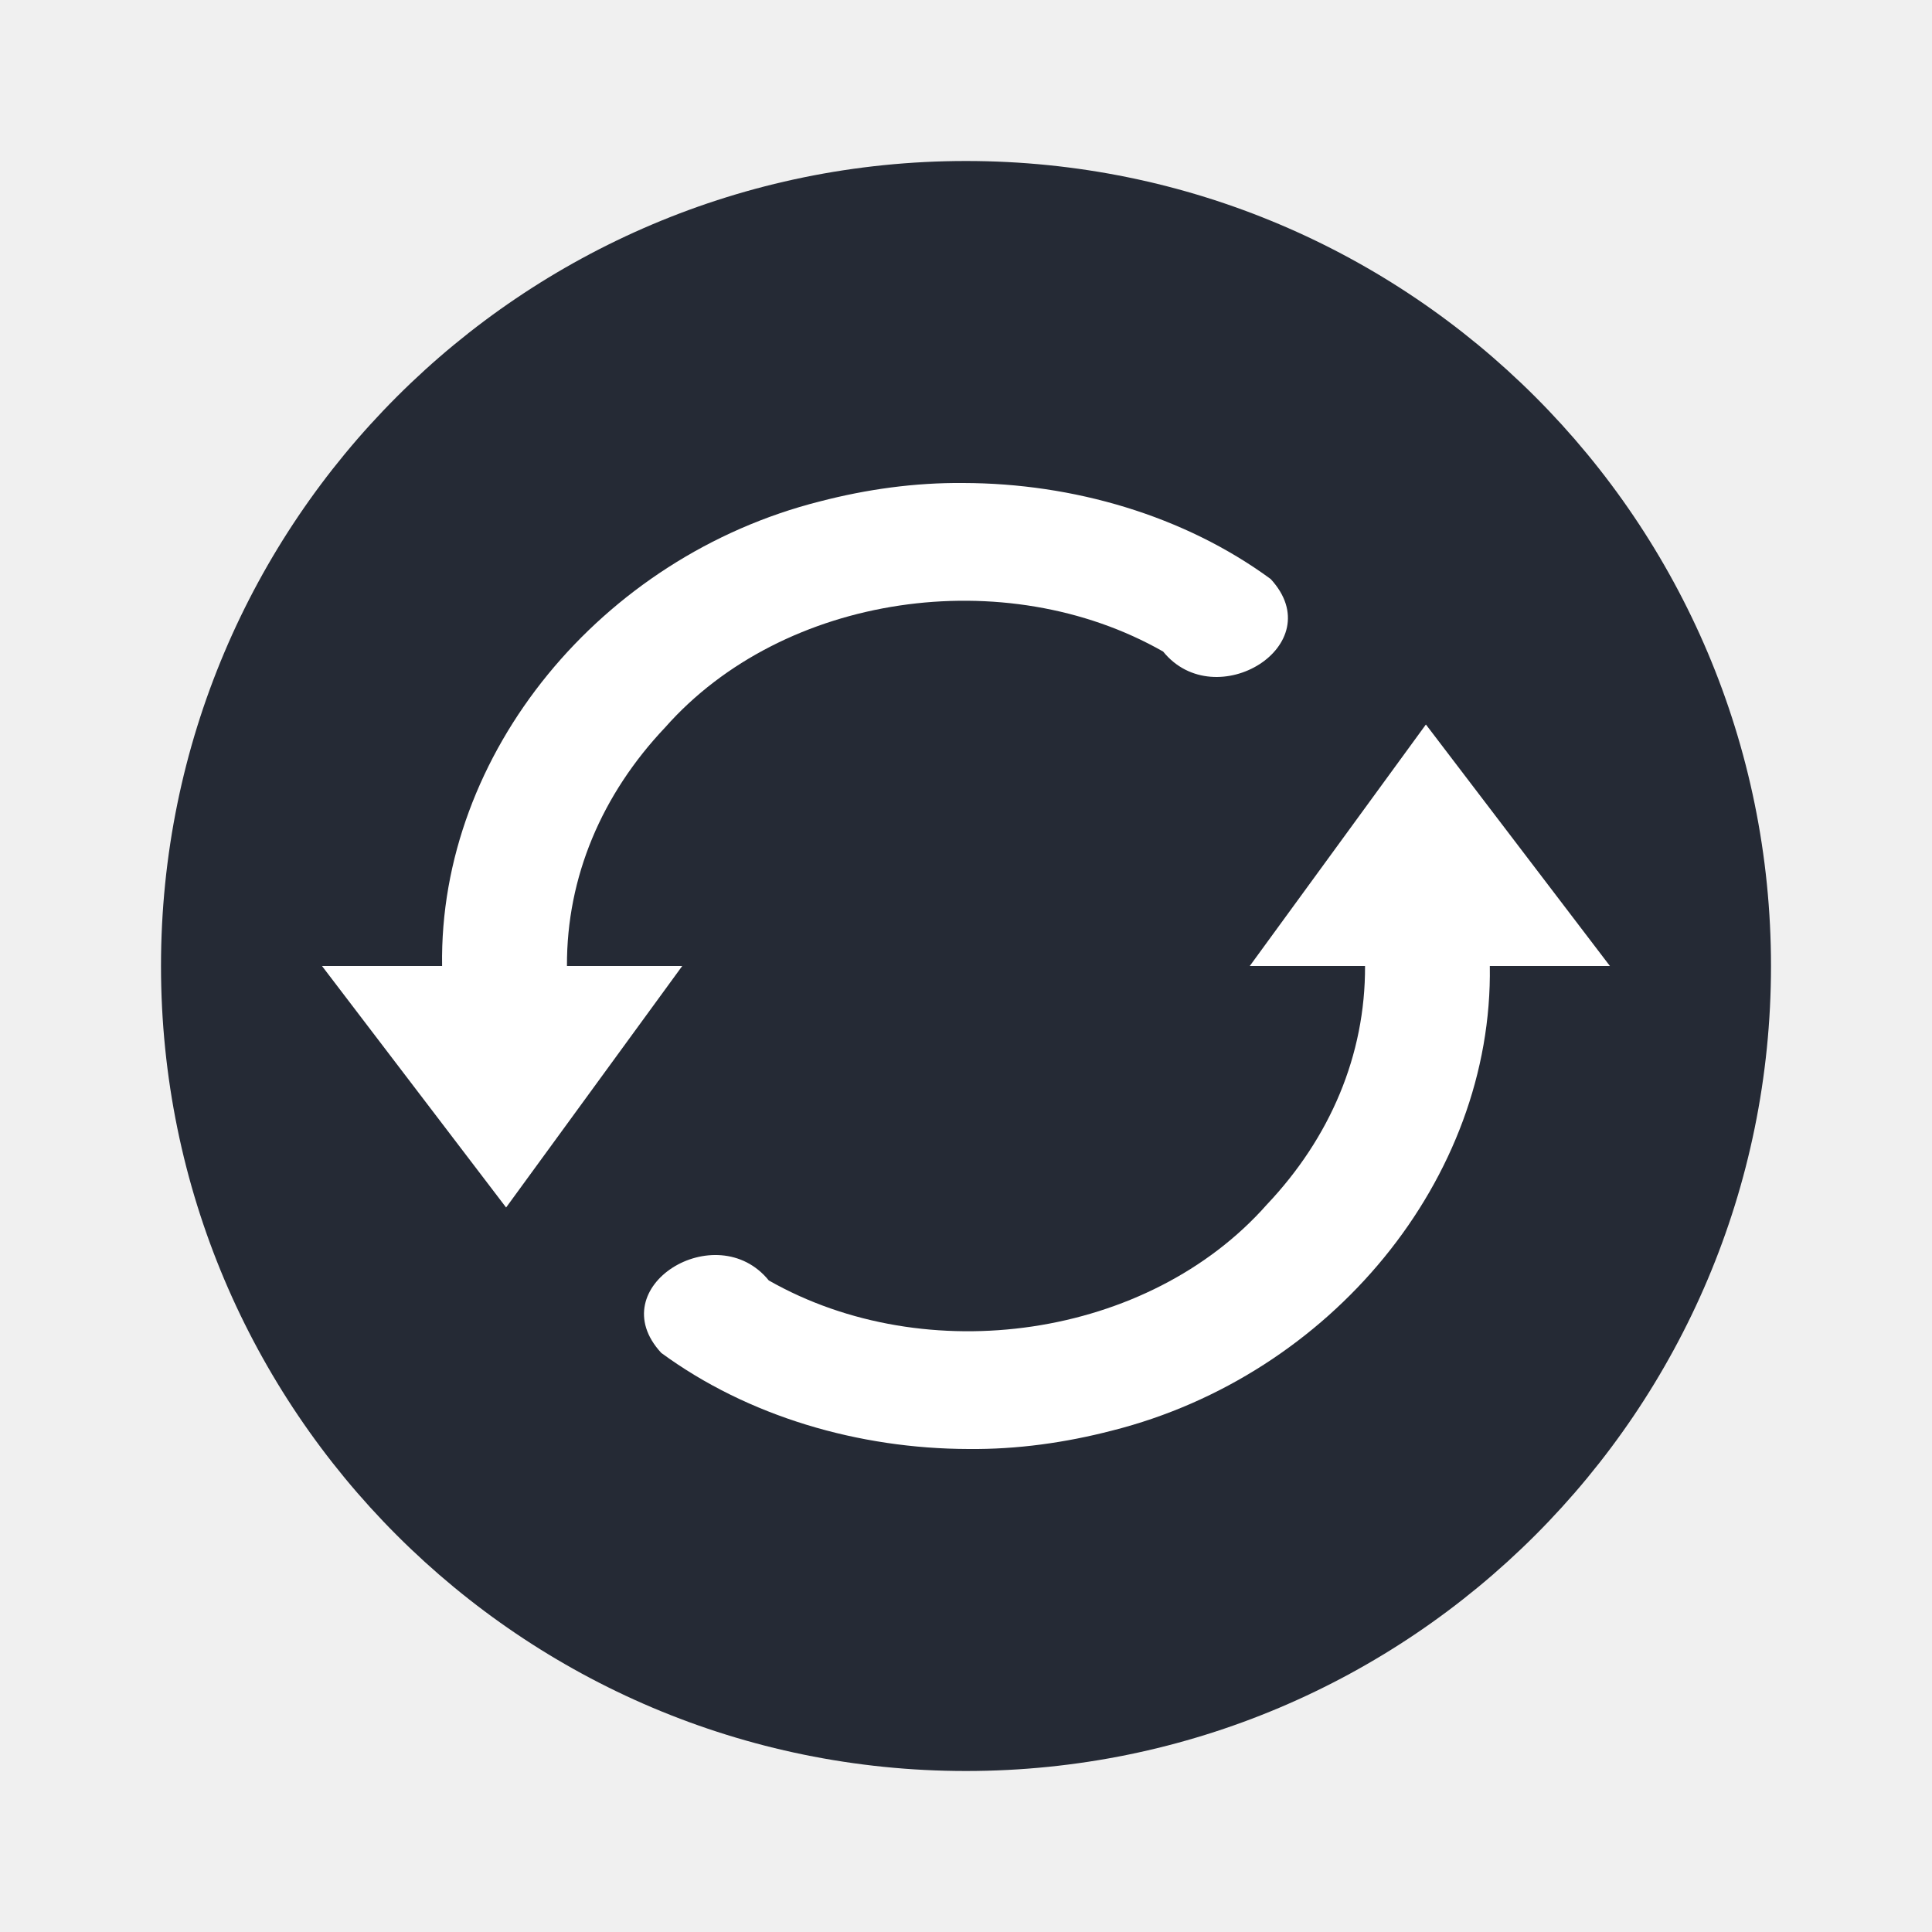
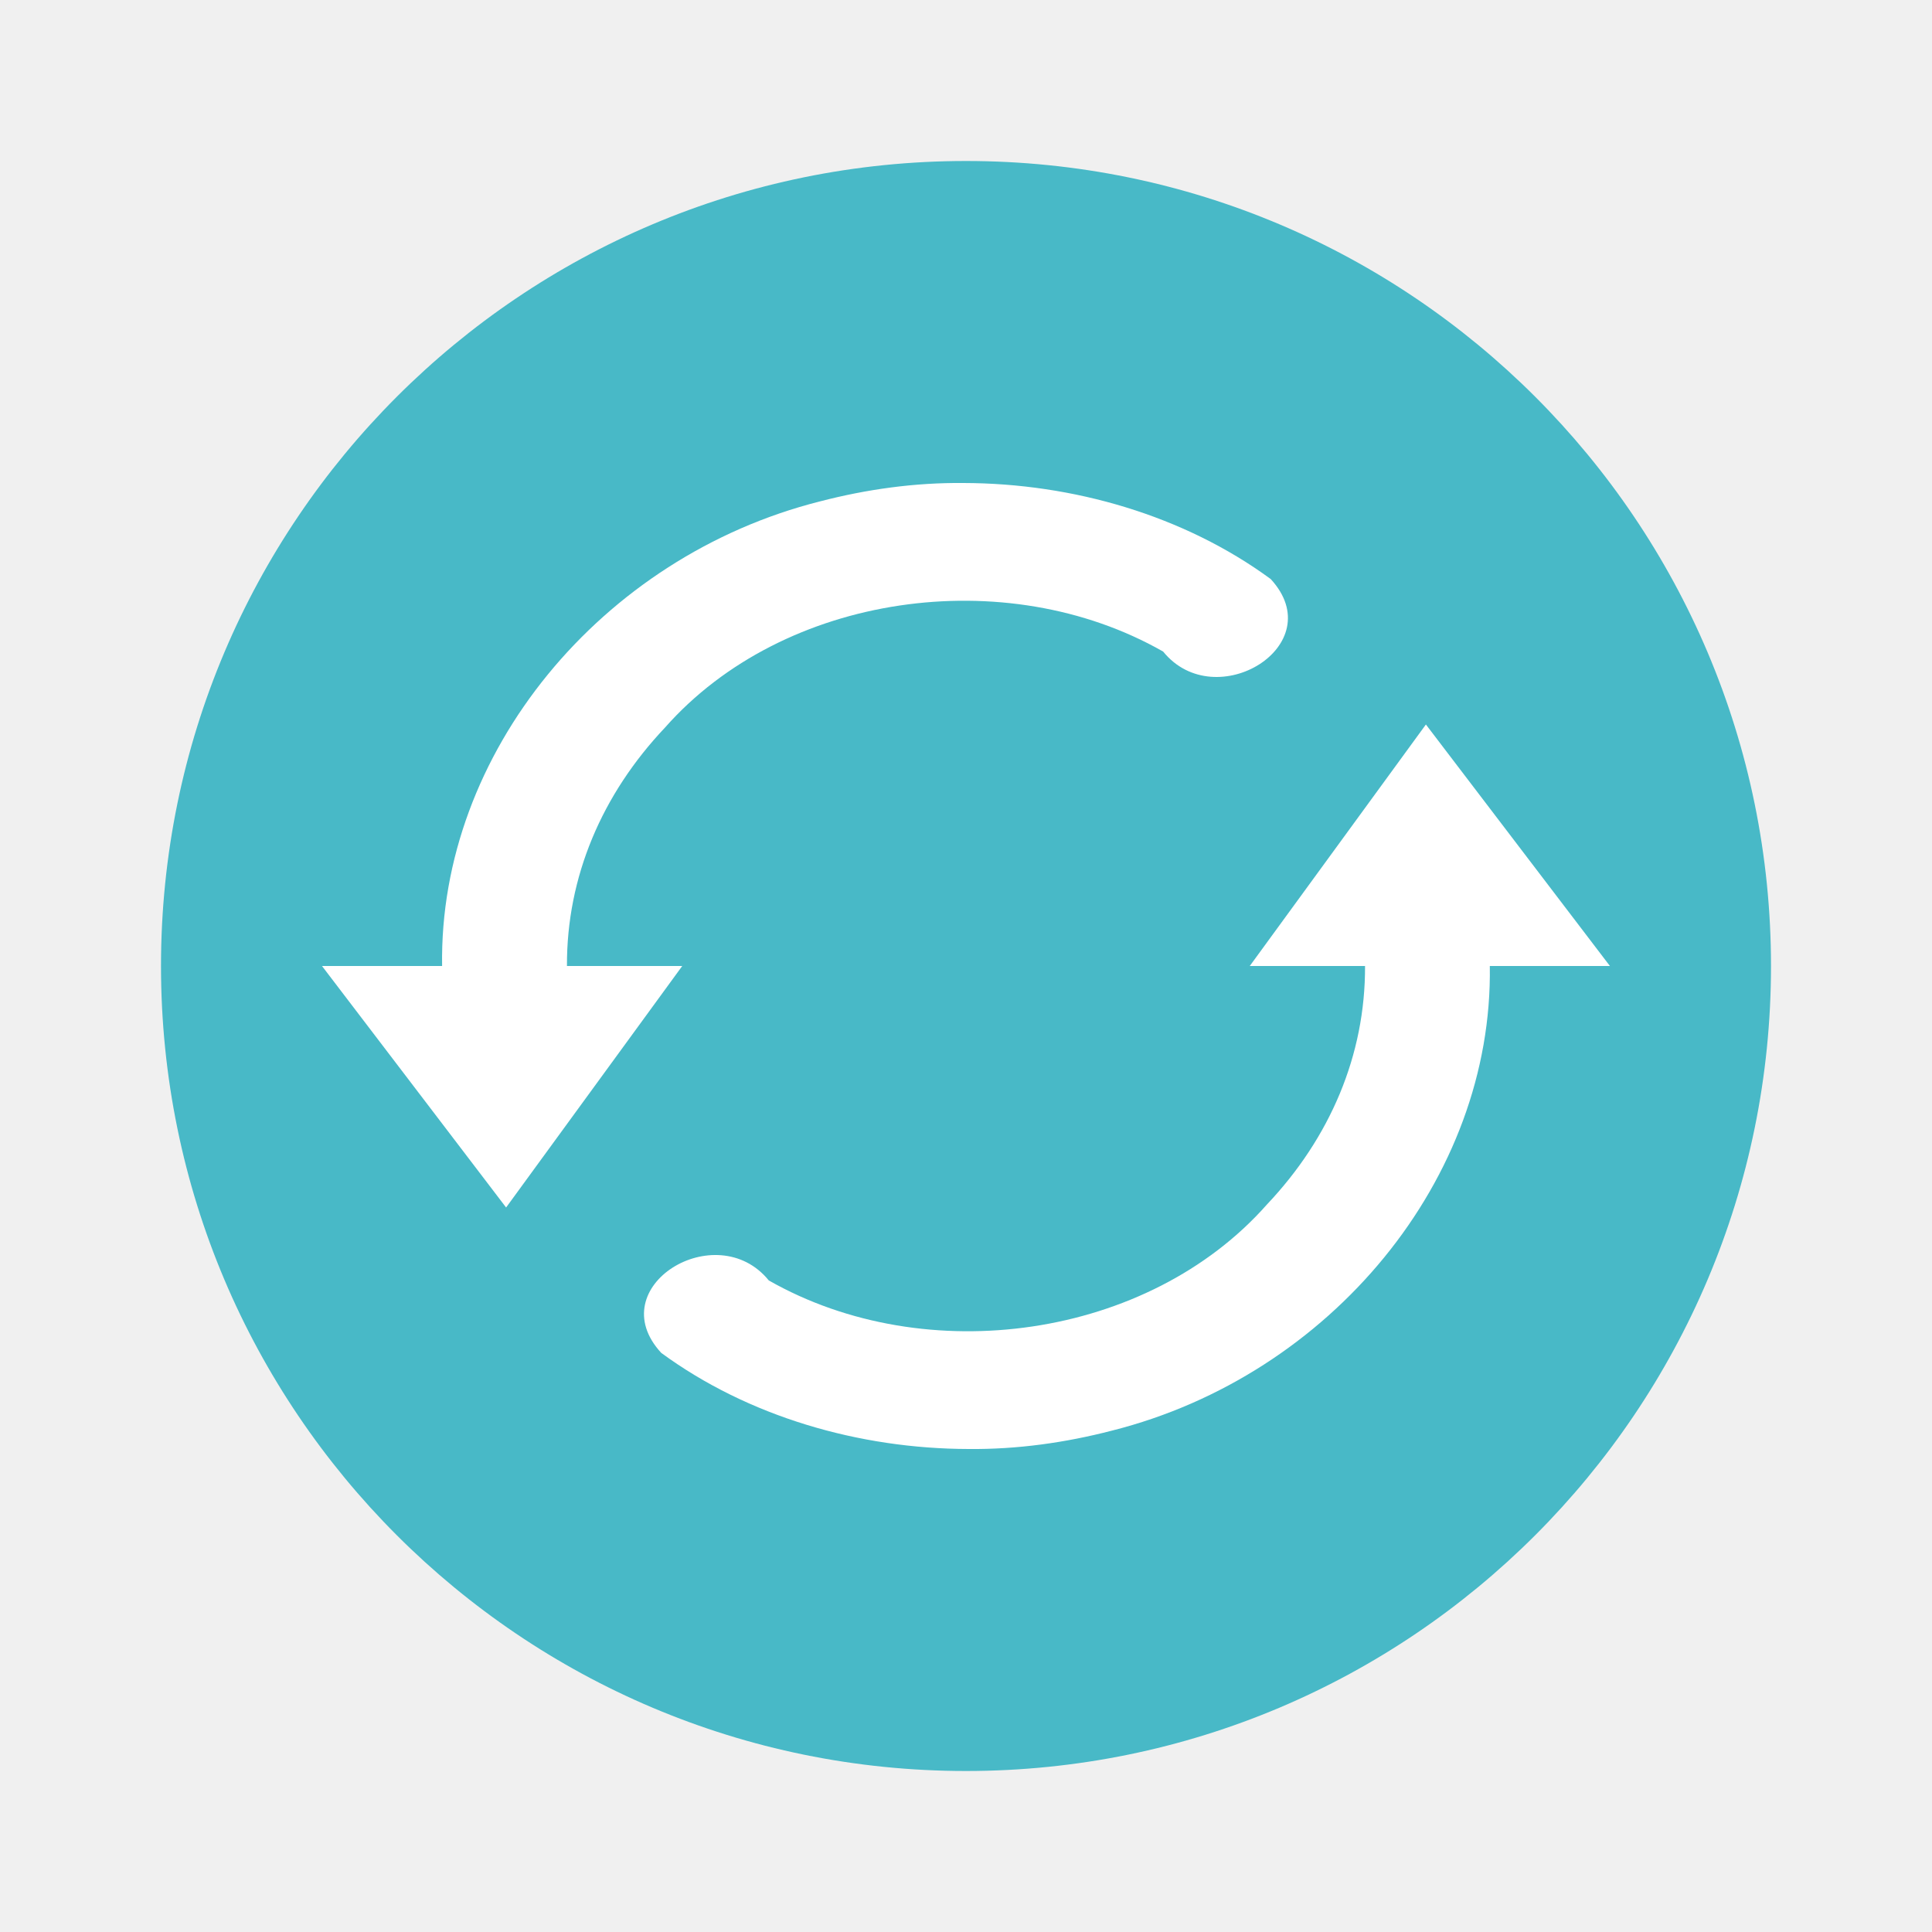
<svg xmlns="http://www.w3.org/2000/svg" width="24" height="24" version="1.1" viewBox="0 0 24 24">
-   <circle style="fill:#252a35" cx="12" cy="12" r="10" />
+   <circle style="fill:#48b9c7" cx="12" cy="12" r="10" />
  <path style="fill:#ffffff" d="M 11.969,6 C 11.365,5.994 10.765,6.078 10.184,6.229 7.471,6.914 5.451,9.354 5.492,12 l -1.492,0 2.287,3 2.188,-3 -1.432,0 C 7.038,10.892 7.479,9.864 8.262,9.037 9.734,7.37 12.493,6.979 14.449,8.094 15.099,8.895 16.542,8.015 15.785,7.193 14.708,6.403 13.329,6.003 11.969,6 Z m 5.744,3 -2.188,3 1.432,0 c 0.005,1.108 -0.436,2.136 -1.219,2.963 -1.472,1.667 -4.231,2.058 -6.188,0.943 -0.65,-0.801 -2.093,0.079 -1.336,0.9 C 9.292,17.597 10.671,17.997 12.031,18 c 0.604,0.006 1.203,-0.078 1.785,-0.229 2.713,-0.685 4.733,-3.126 4.691,-5.771 l 1.492,0 L 17.713,9 Z" />
</svg>
